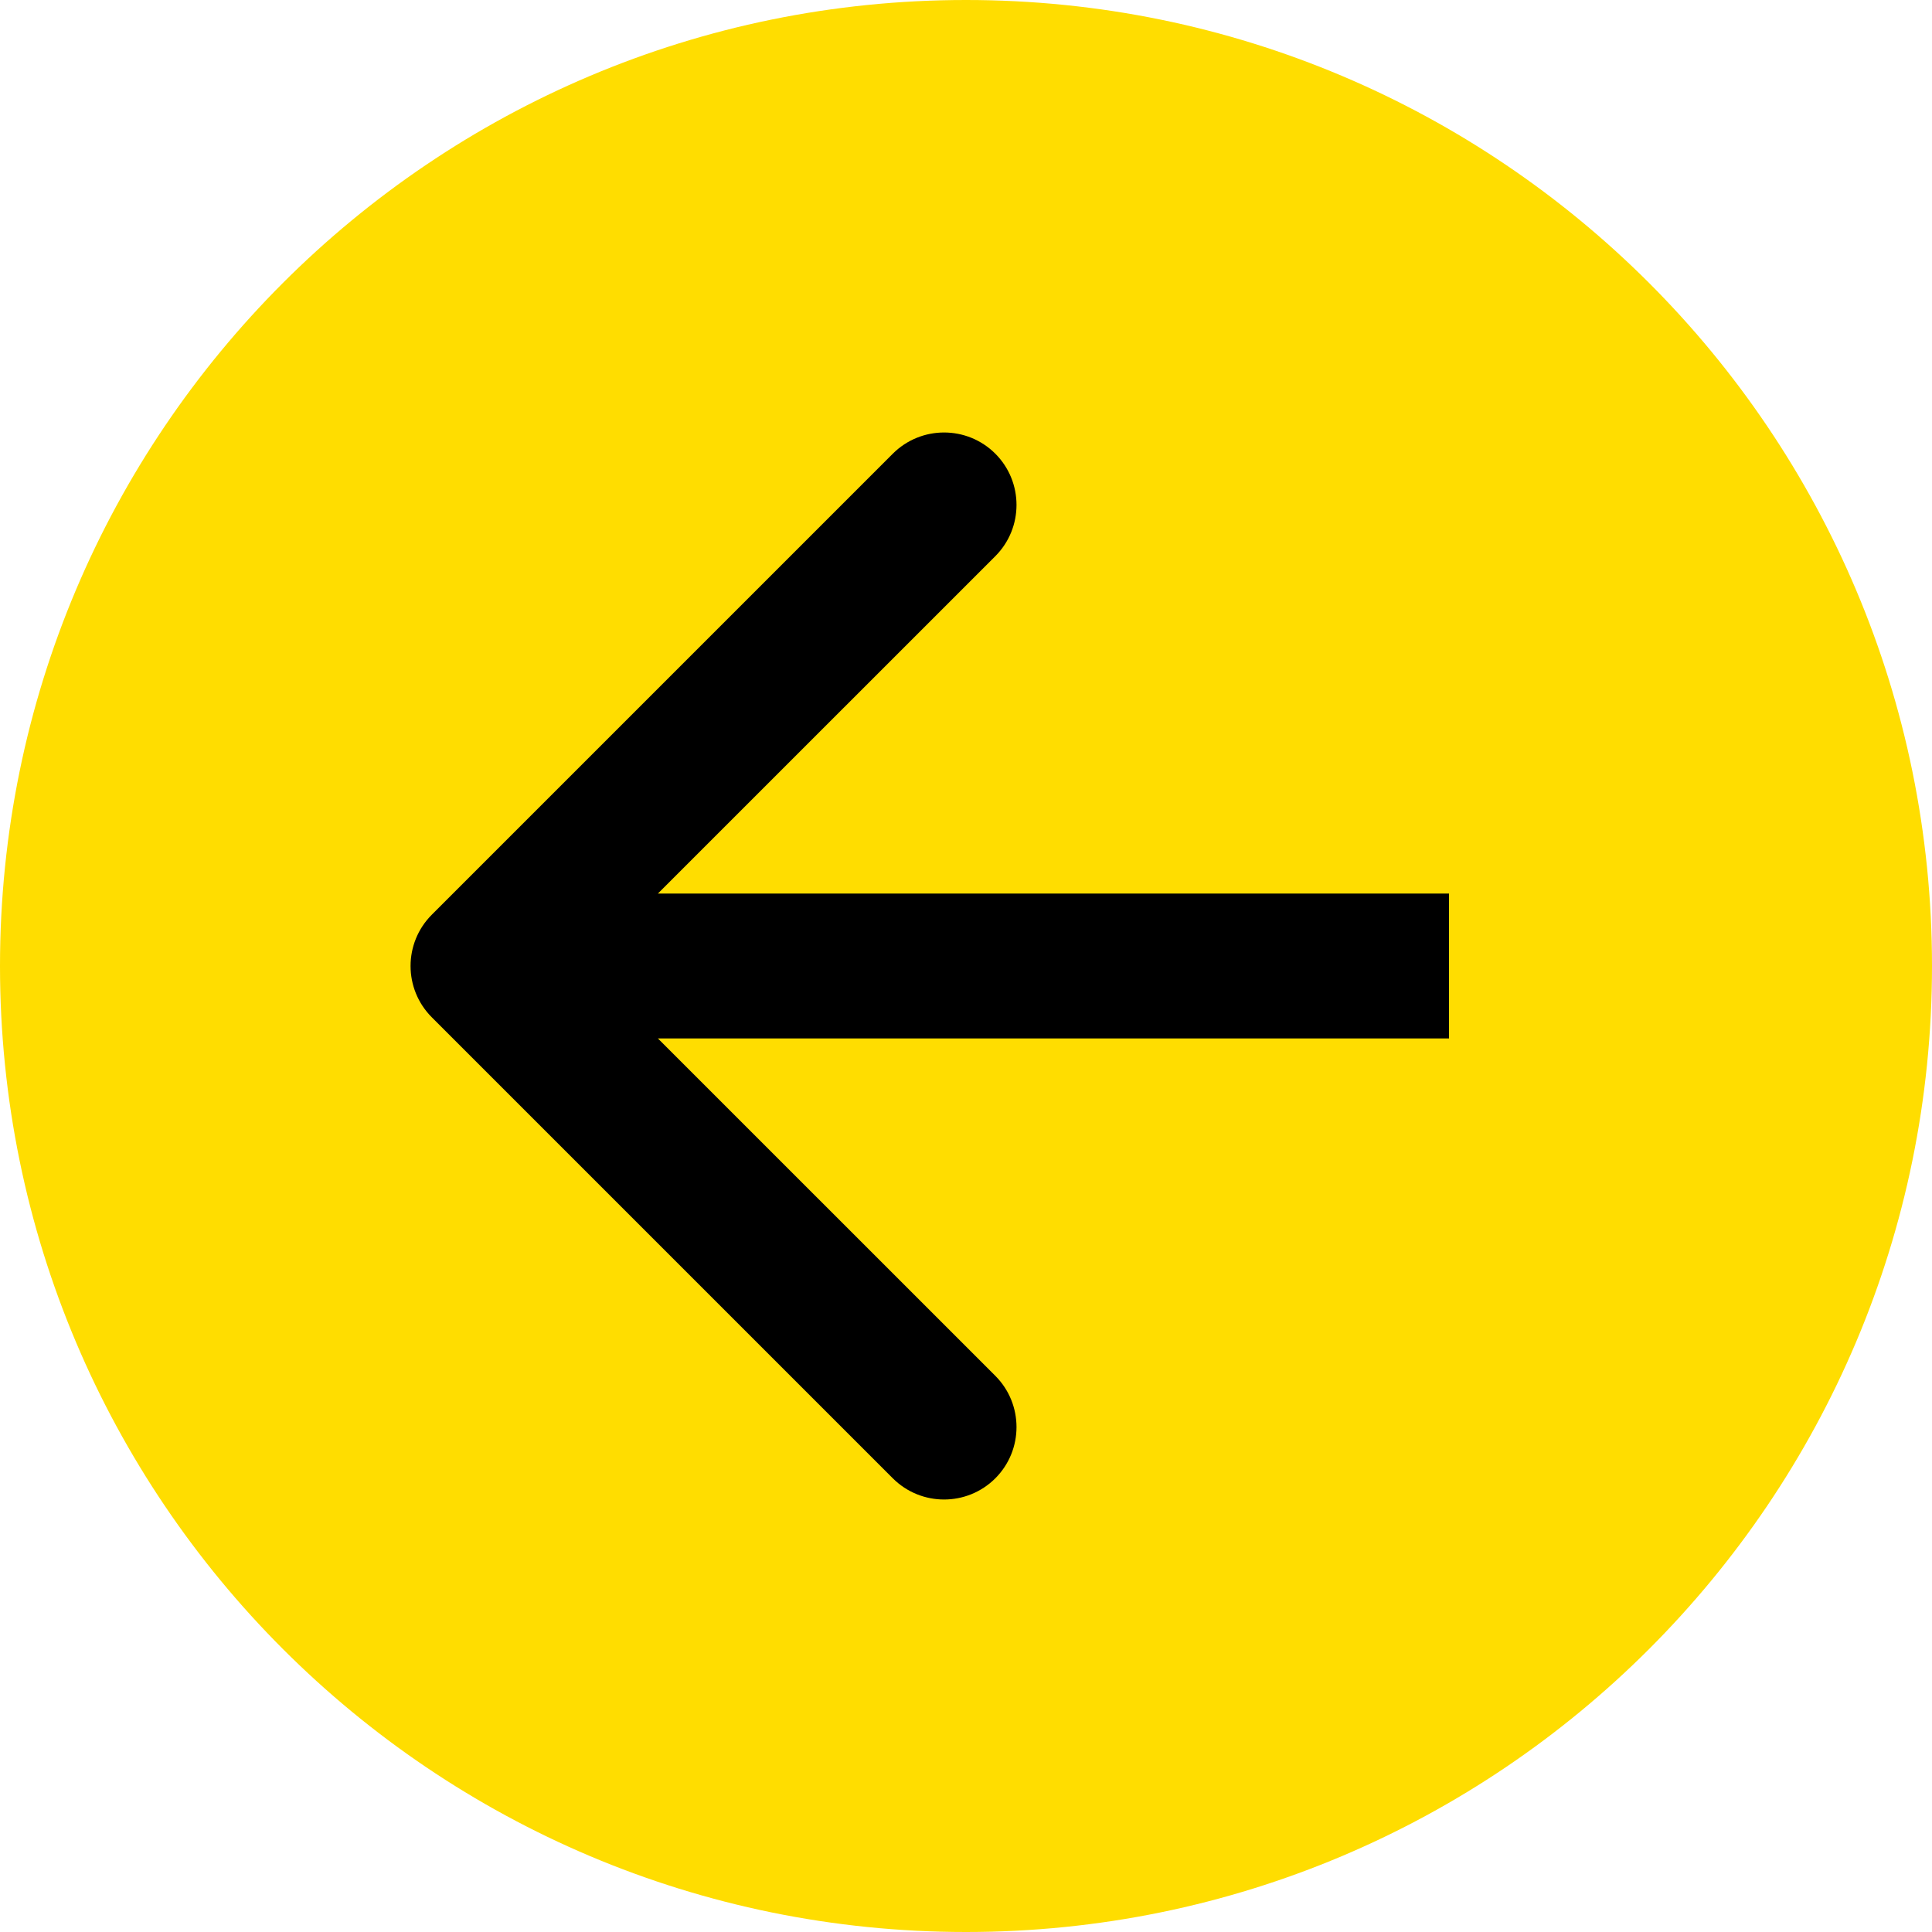
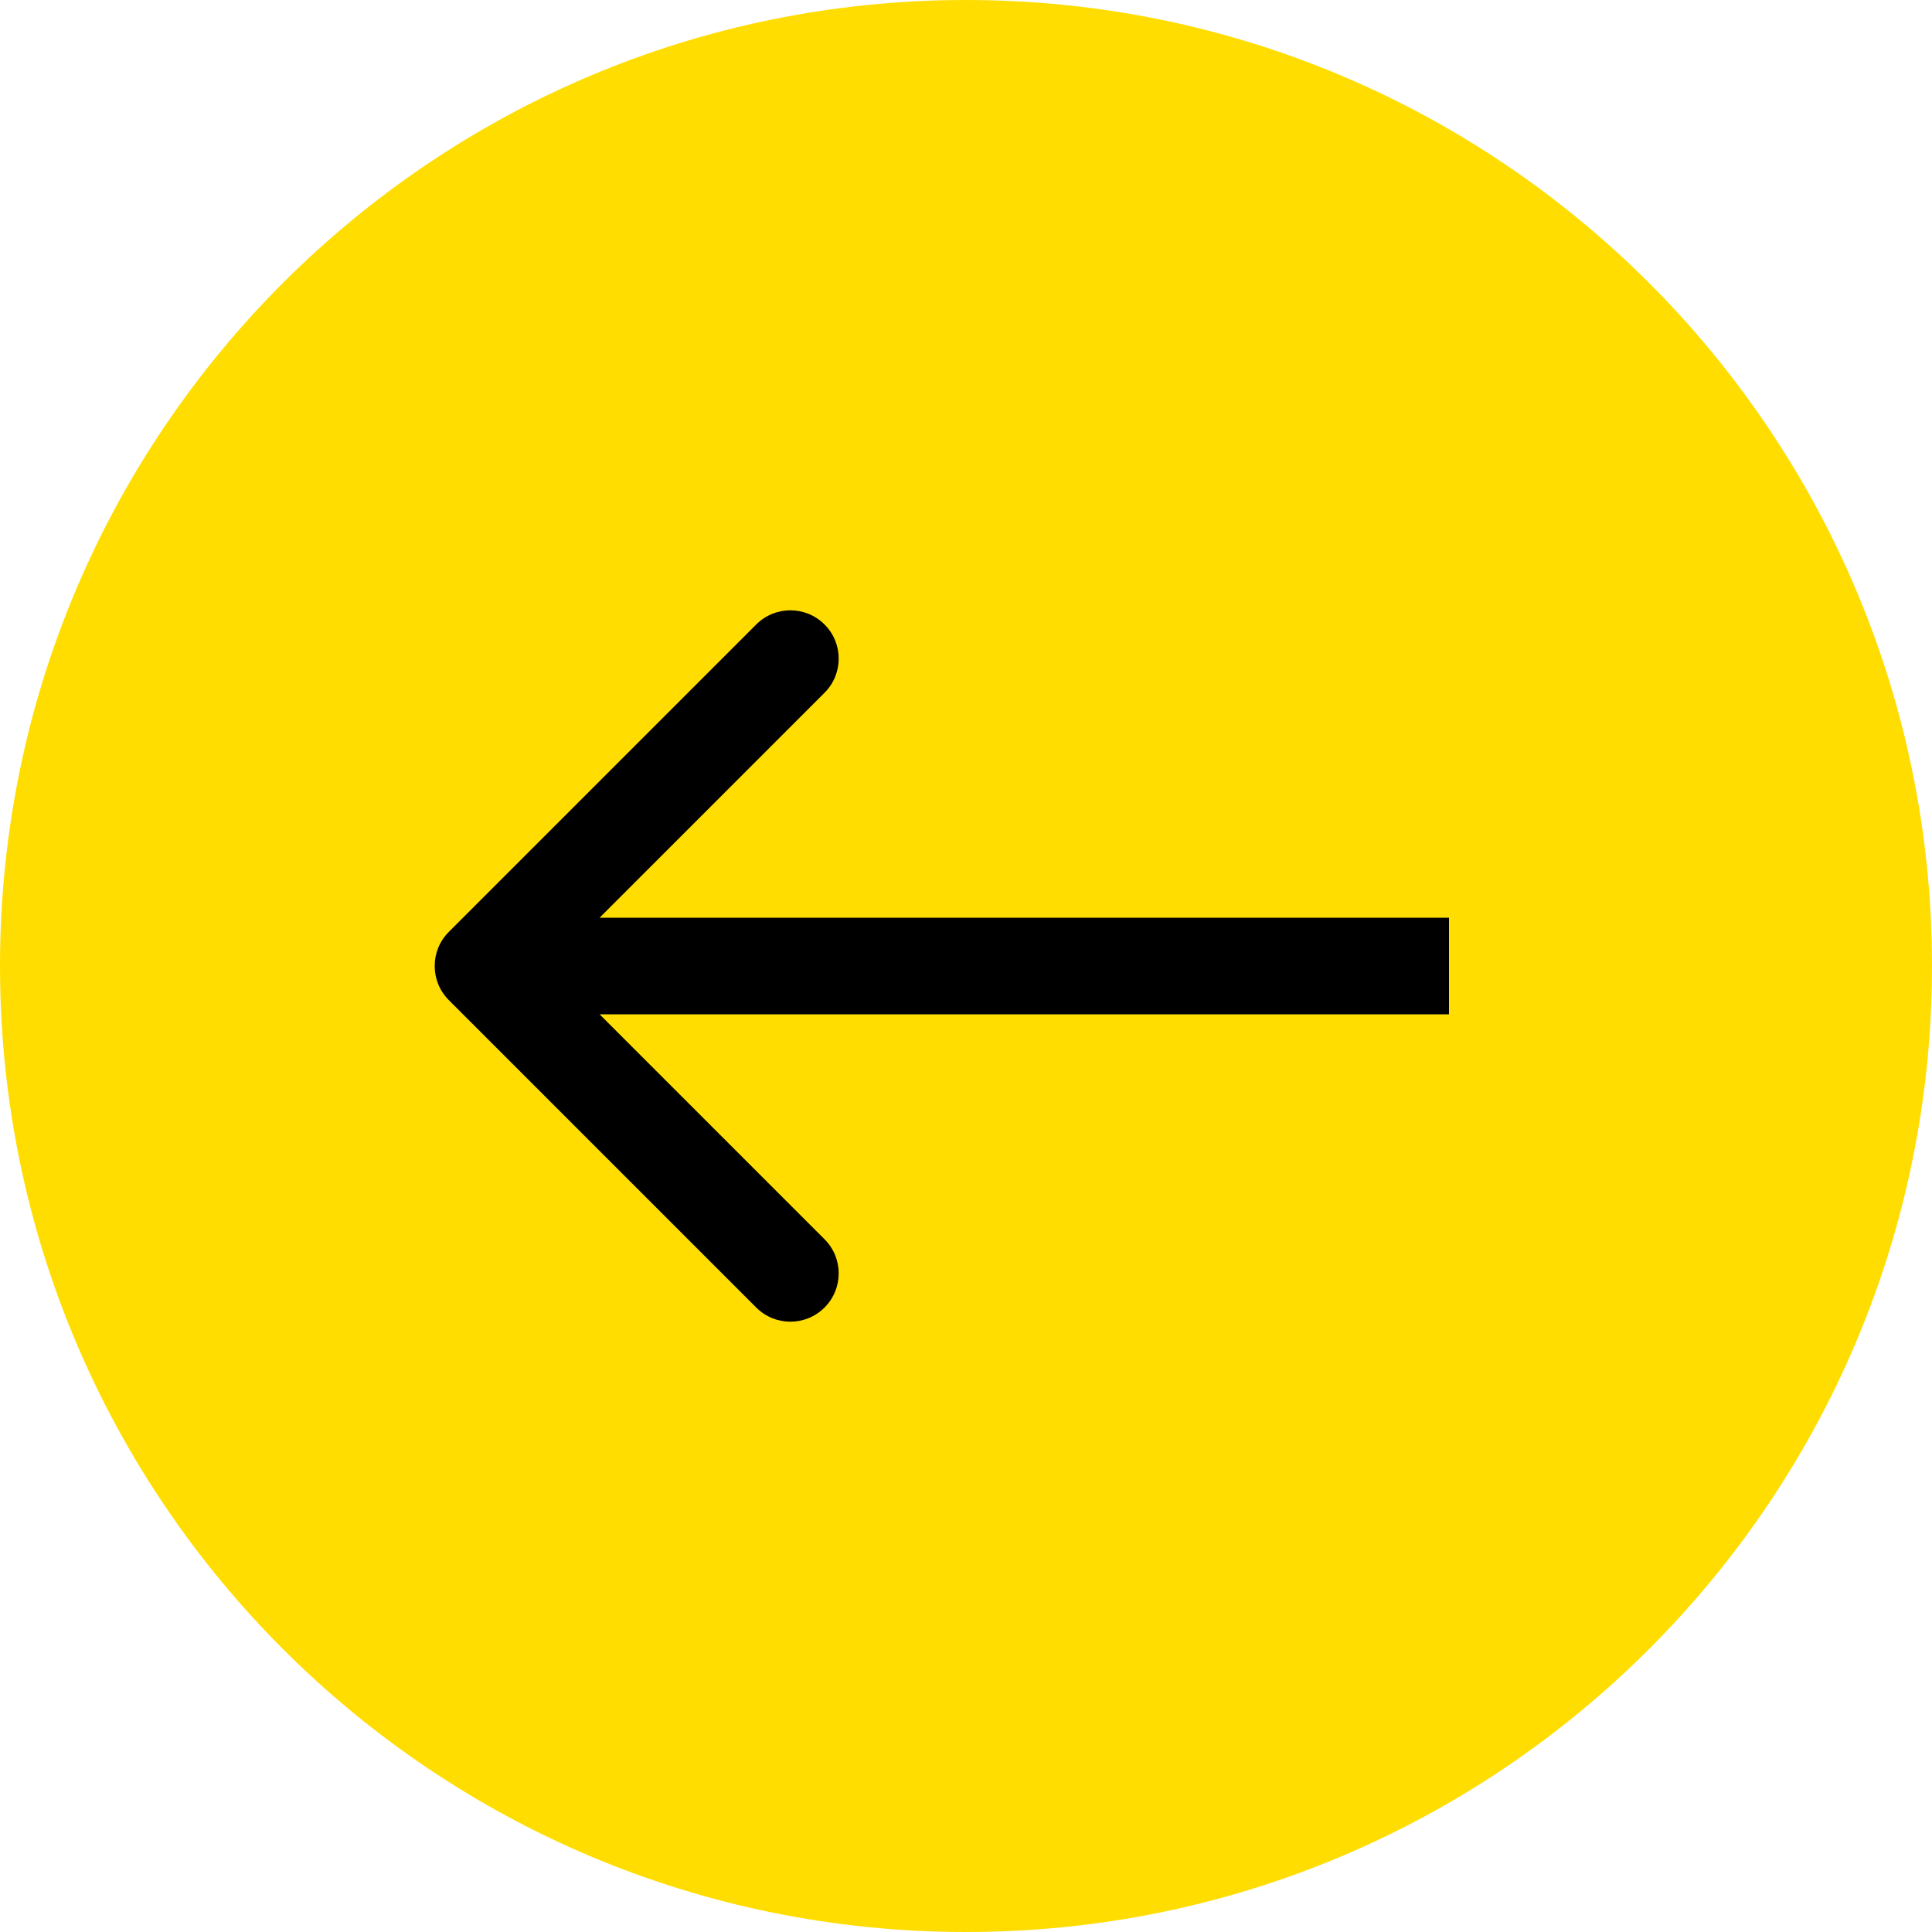
<svg xmlns="http://www.w3.org/2000/svg" width="40" height="40" viewBox="0 0 40 40" fill="none">
  <circle cx="20" cy="20" r="20" fill="#FFDD00" />
-   <path d="M8.939 18.939C8.354 19.525 8.354 20.475 8.939 21.061L18.485 30.607C19.071 31.192 20.021 31.192 20.607 30.607C21.192 30.021 21.192 29.071 20.607 28.485L12.121 20L20.607 11.515C21.192 10.929 21.192 9.979 20.607 9.393C20.021 8.808 19.071 8.808 18.485 9.393L8.939 18.939ZM30 18.5L10 18.5V21.5L30 21.5V18.5Z" fill="black" />
+   <path d="M9.293 19.293C8.902 19.683 8.902 20.317 9.293 20.707L15.657 27.071C16.047 27.462 16.68 27.462 17.071 27.071C17.462 26.68 17.462 26.047 17.071 25.657L11.414 20L17.071 14.343C17.462 13.953 17.462 13.319 17.071 12.929C16.68 12.538 16.047 12.538 15.657 12.929L9.293 19.293ZM30 19L10 19V21L30 21V19Z" fill="black" />
</svg>
